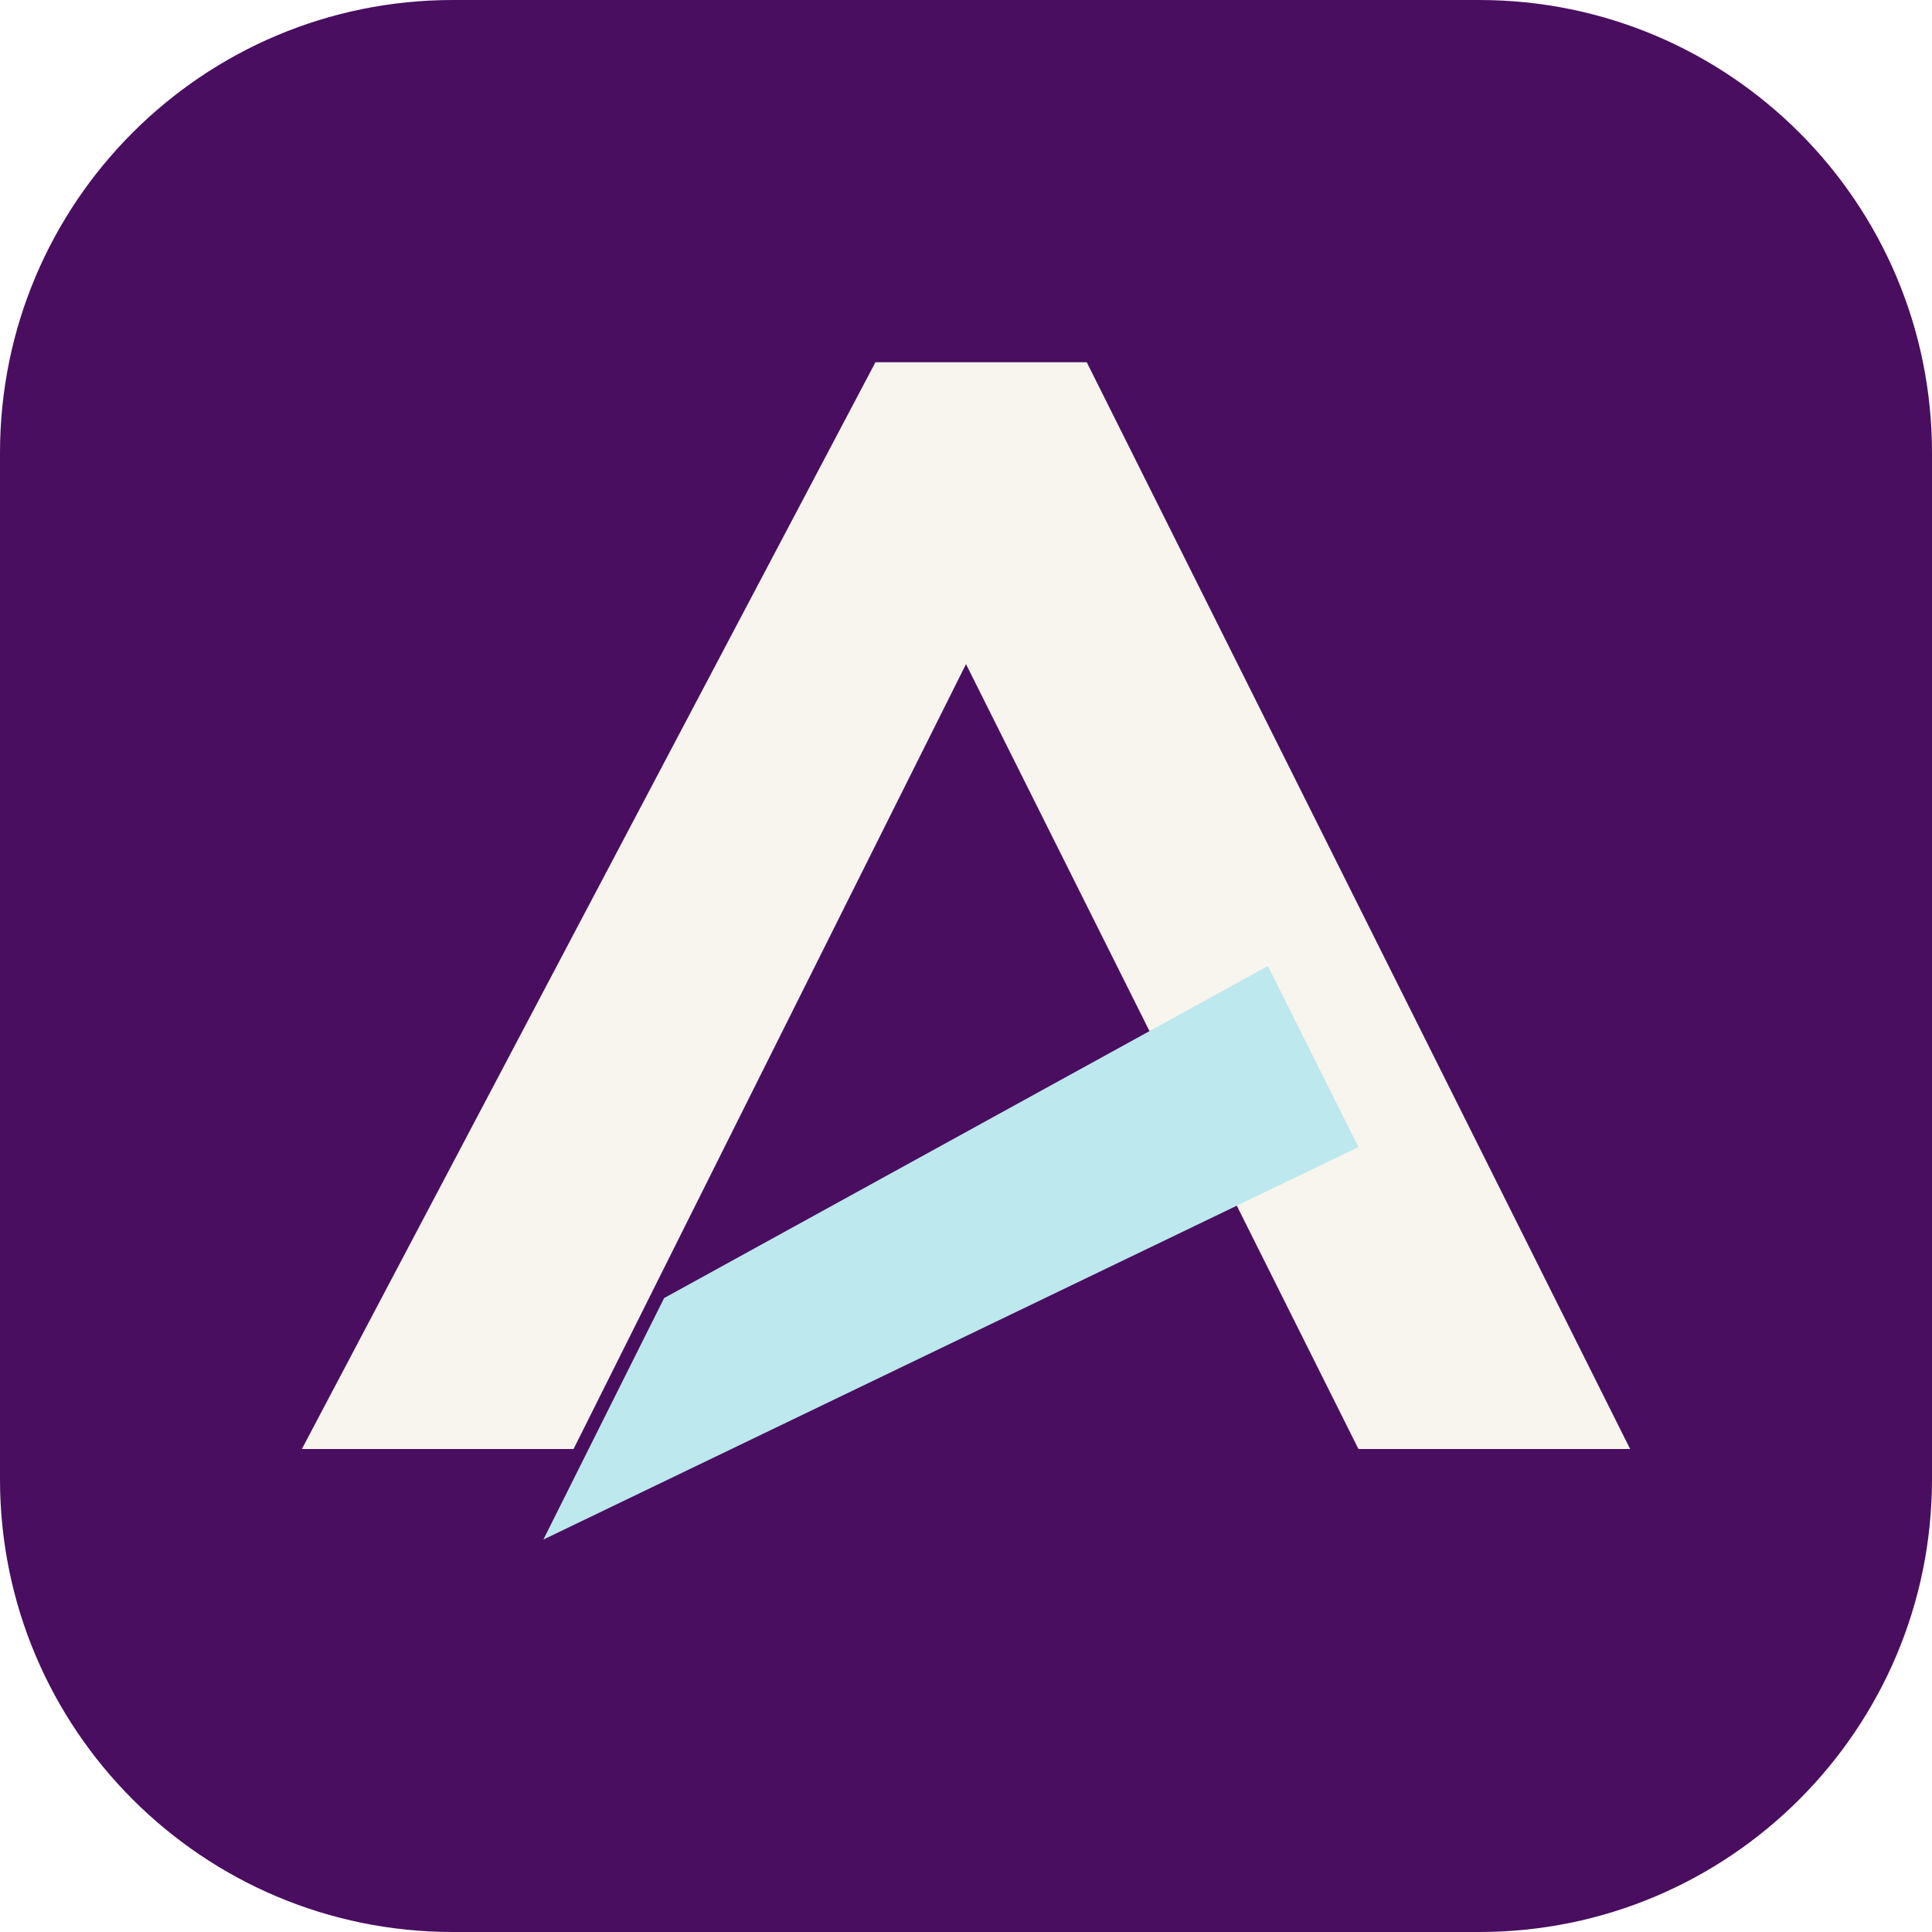
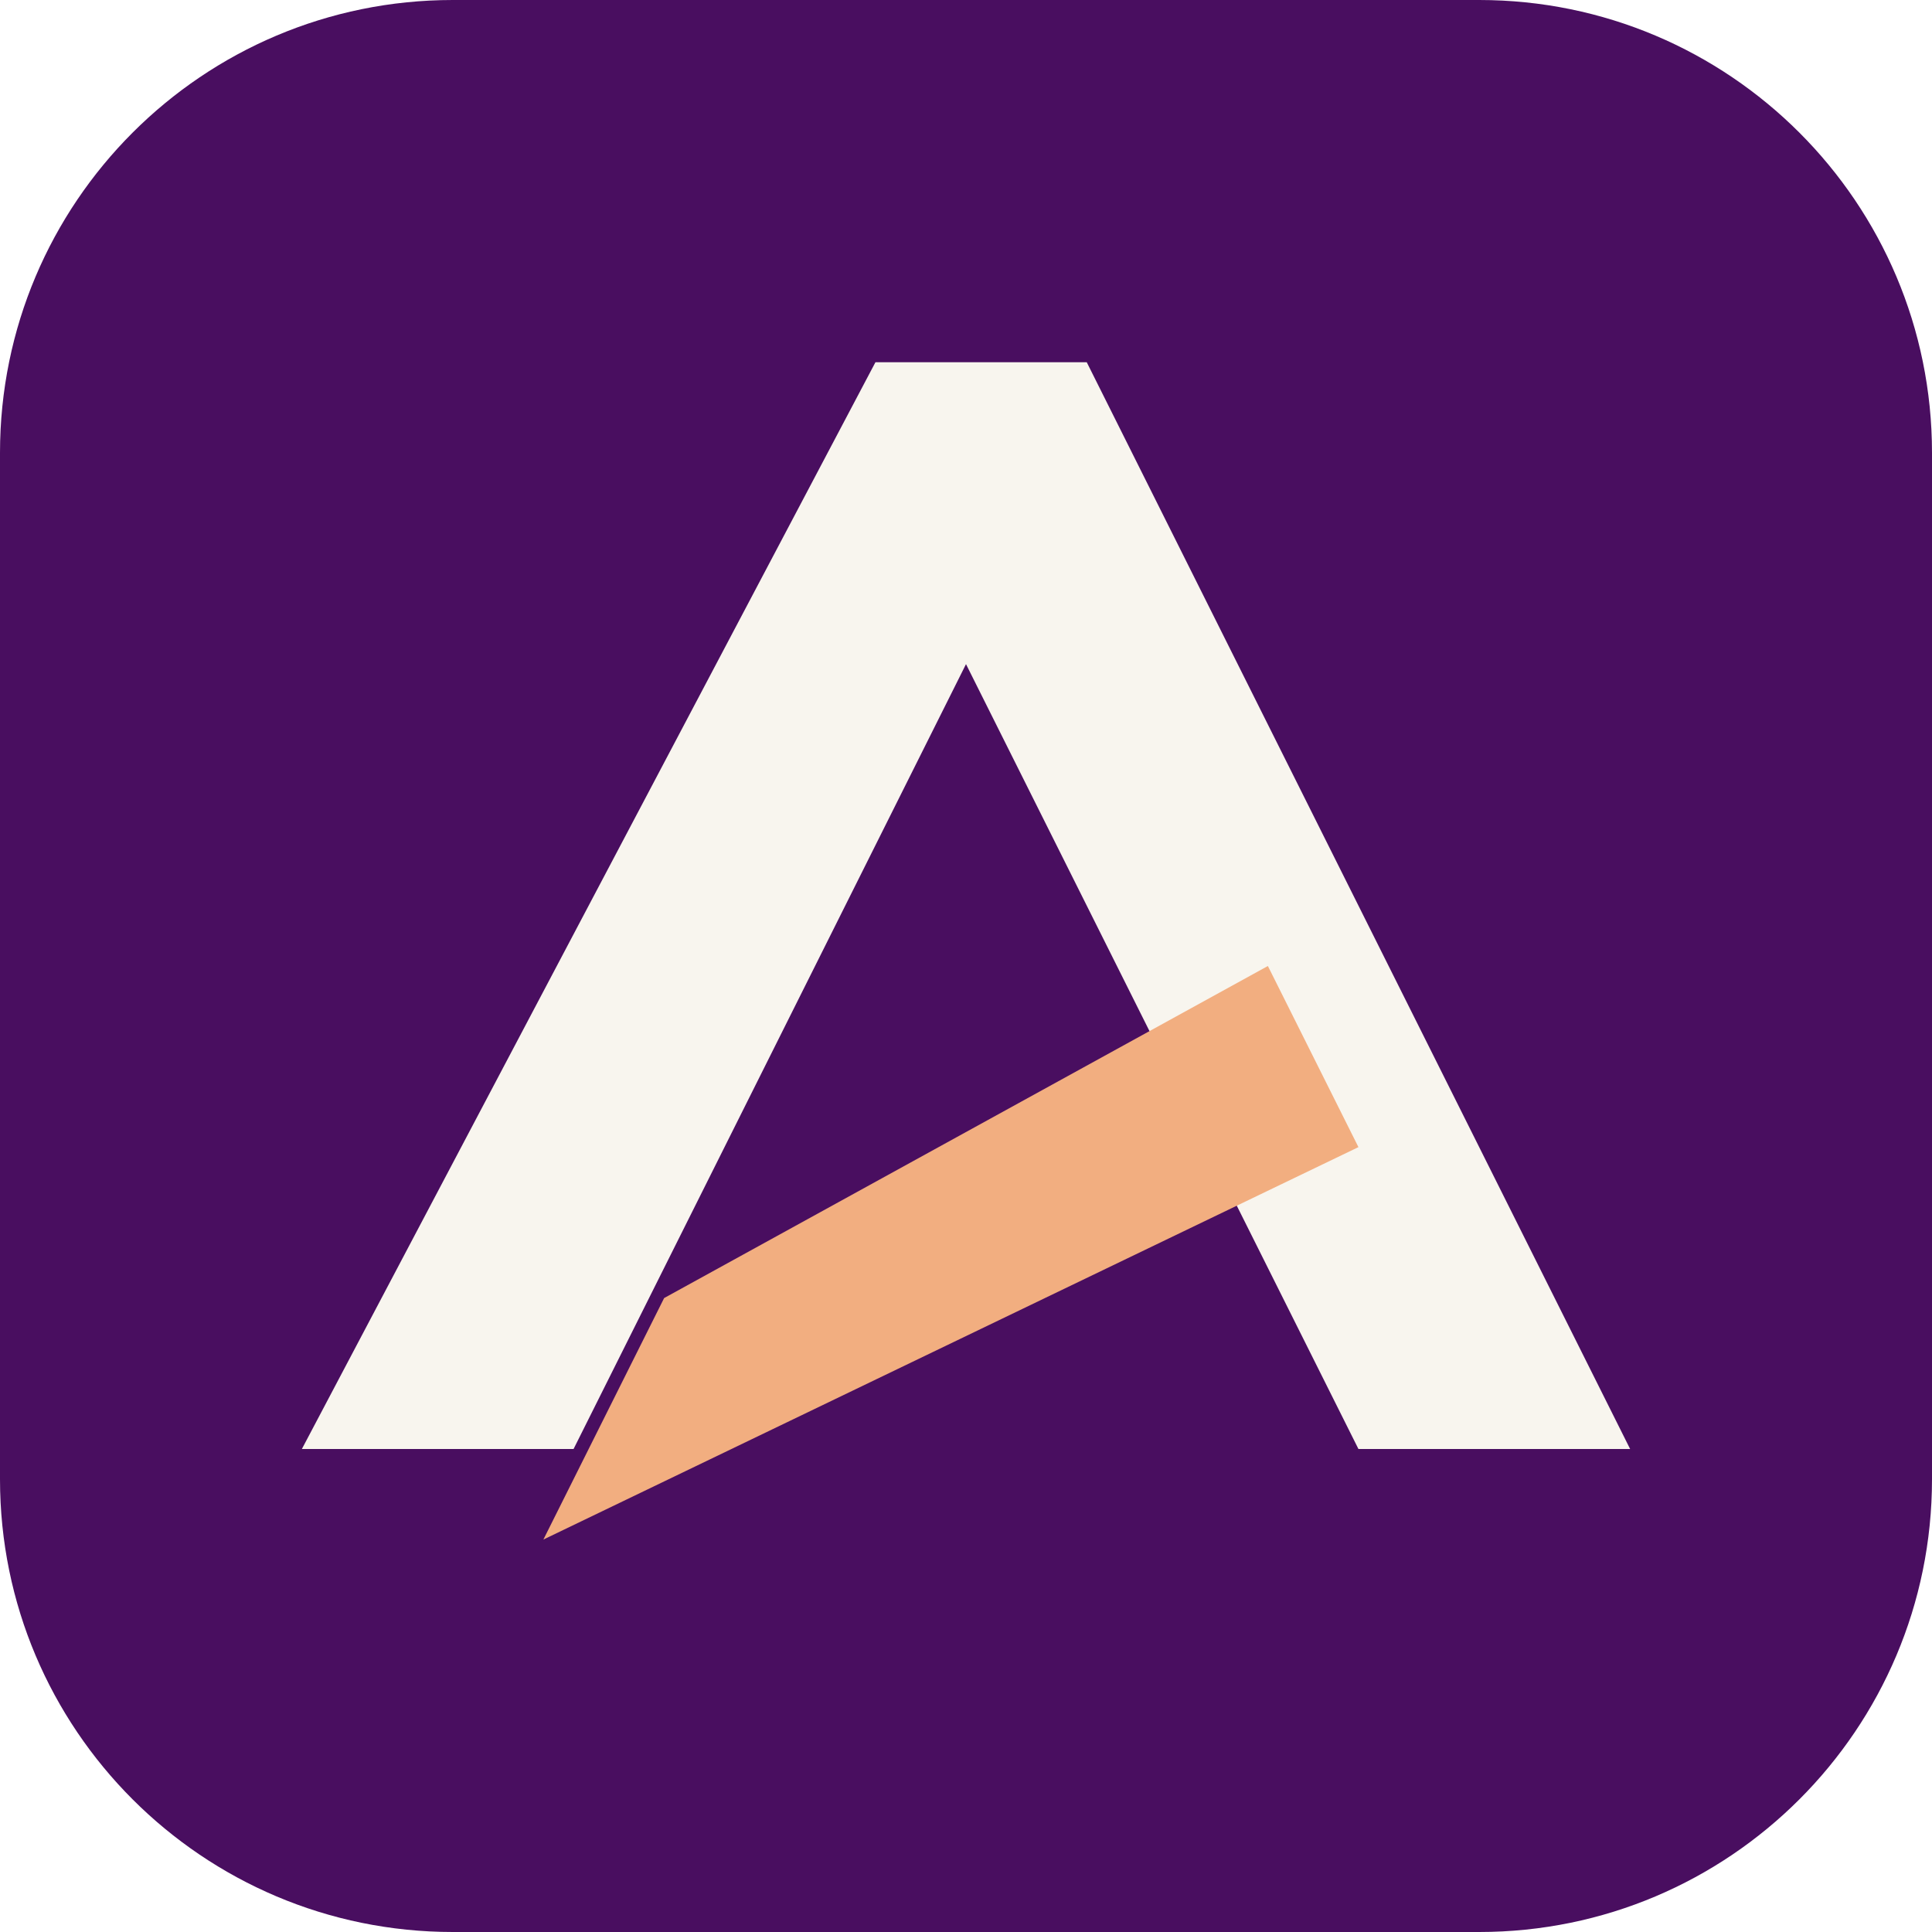
<svg xmlns="http://www.w3.org/2000/svg" viewBox="0 0 64 64">
  <rect width="64" height="64" rx="15" fill="#490e60" />
  <path d="M10 48 29 12h7l18 36h-9L32 22 19 48Z" fill="#f8f5ee" />
-   <path d="m22 43 20-11 3 6-27 13Z" fill="#bde8ee" />
+   <path d="m22 43 20-11 3 6-27 13Z" fill="#f2ae80" />
</svg>
